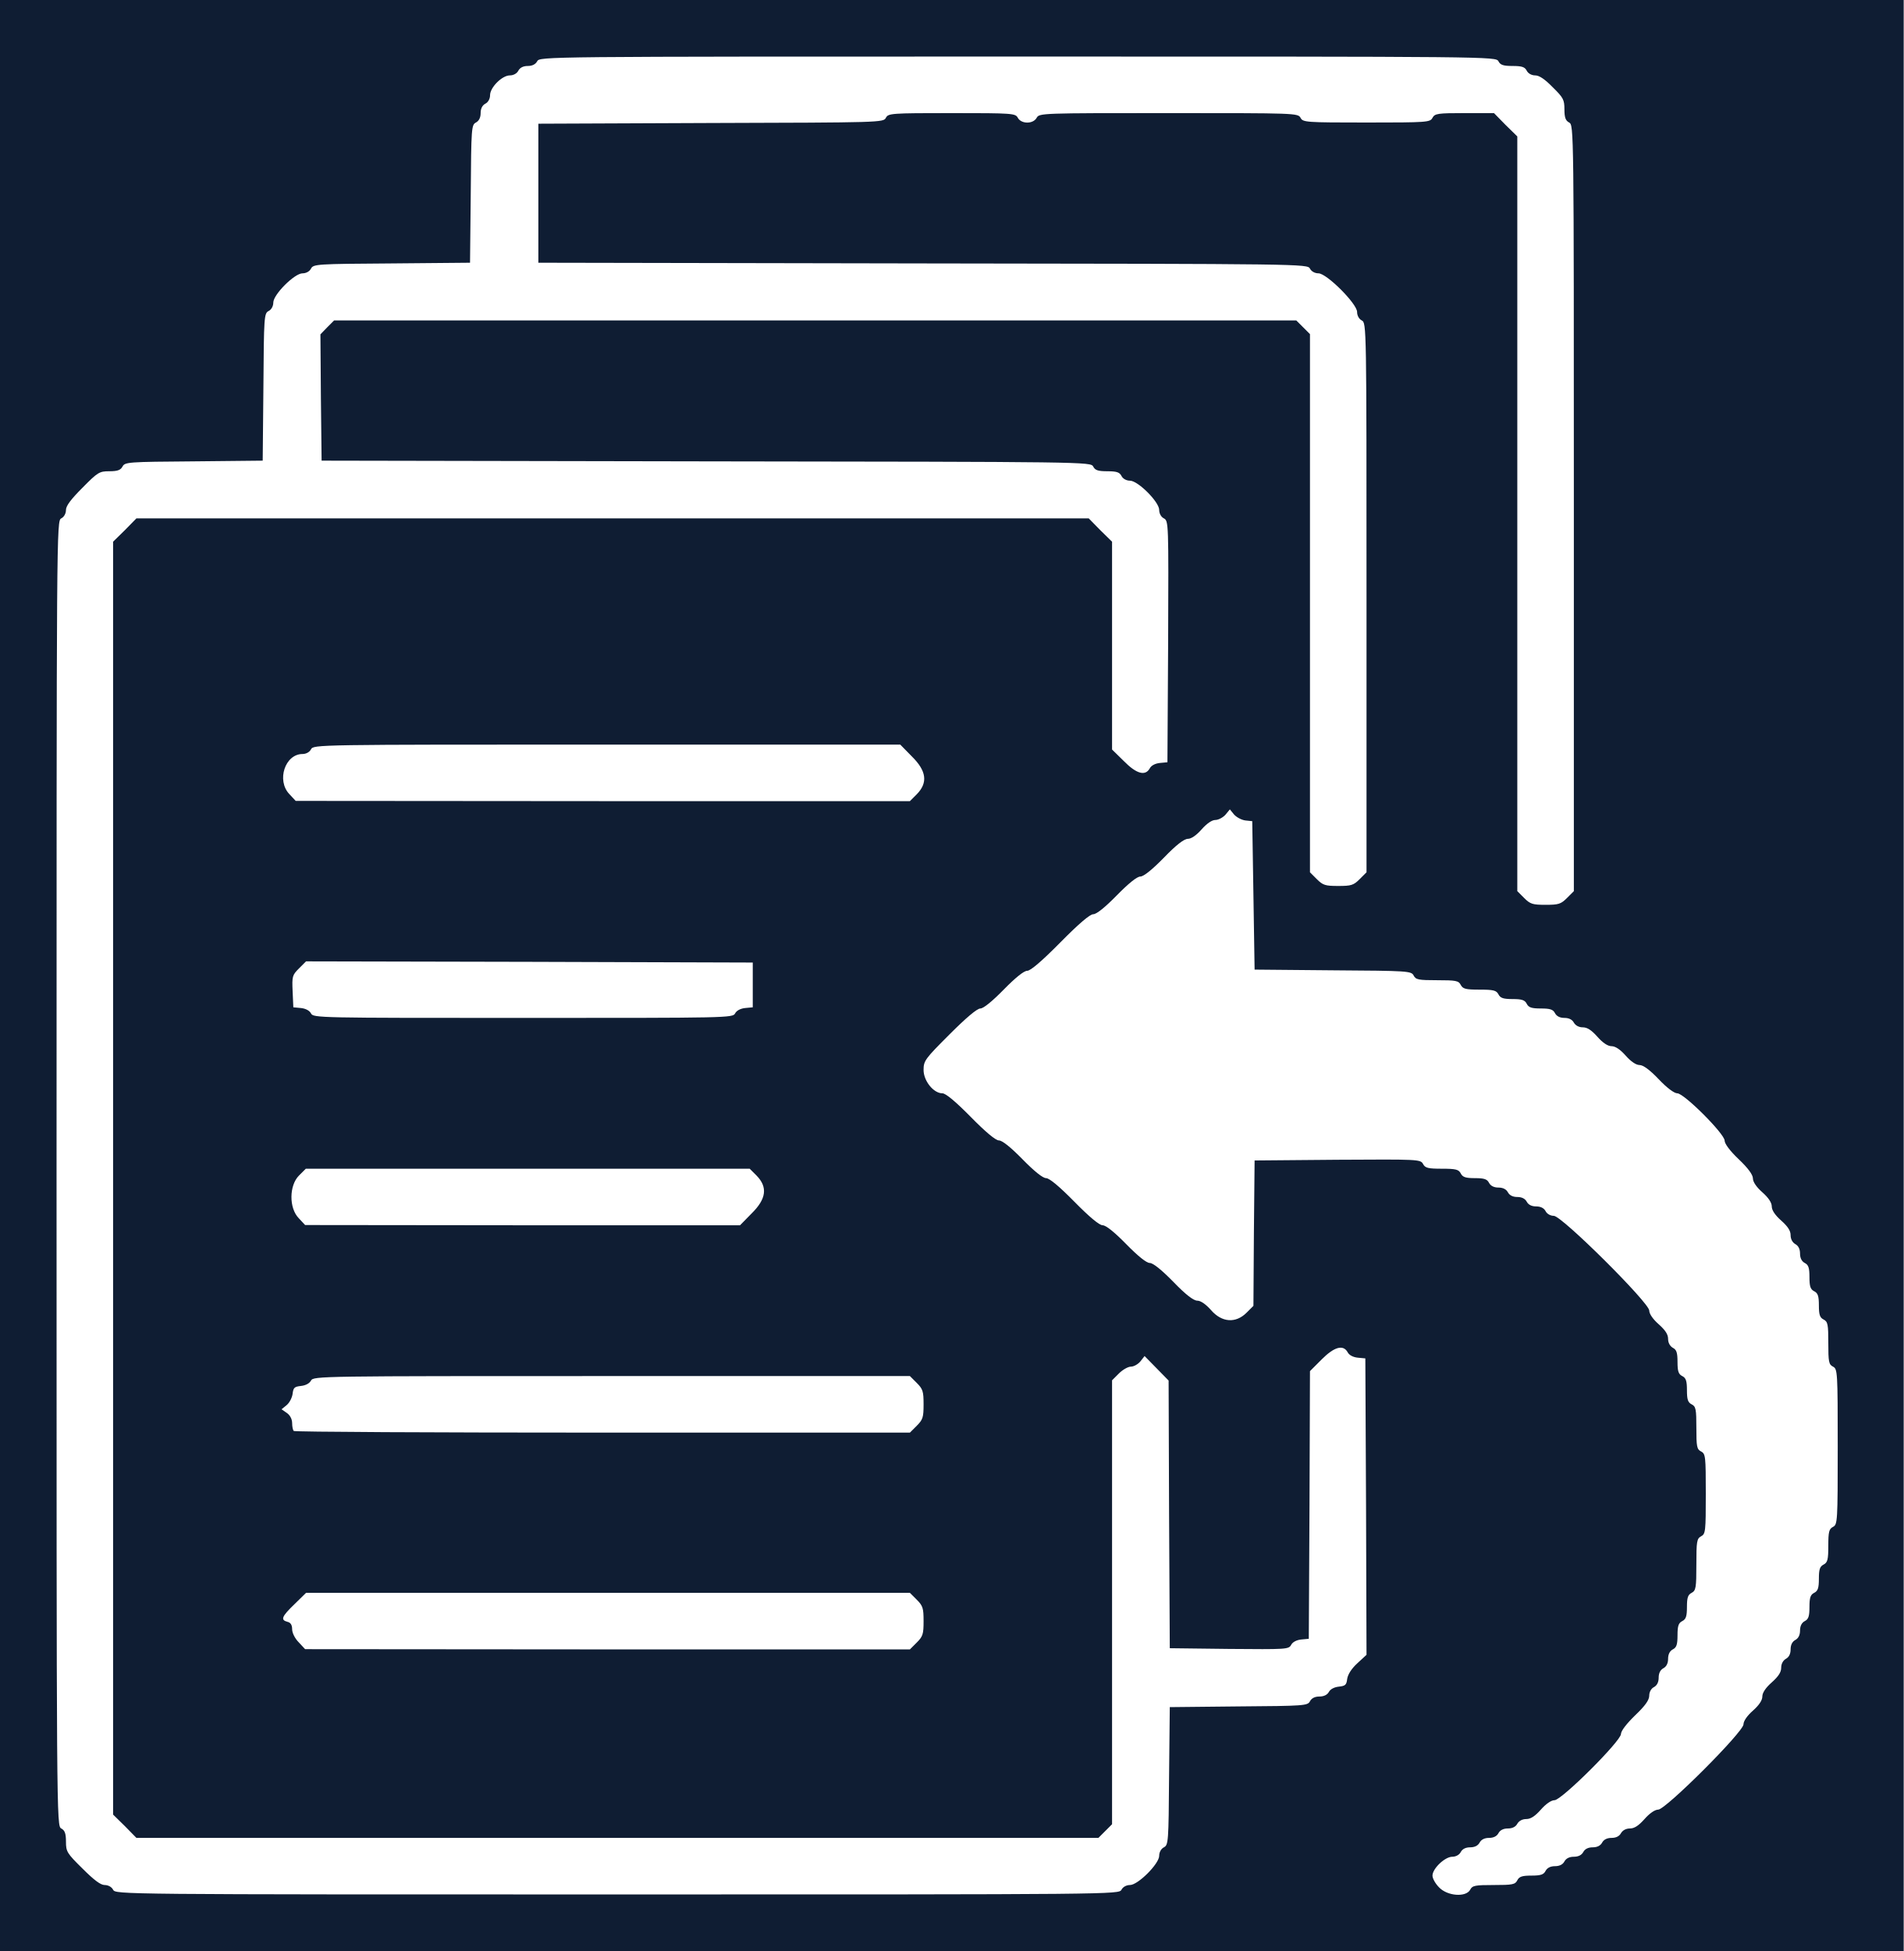
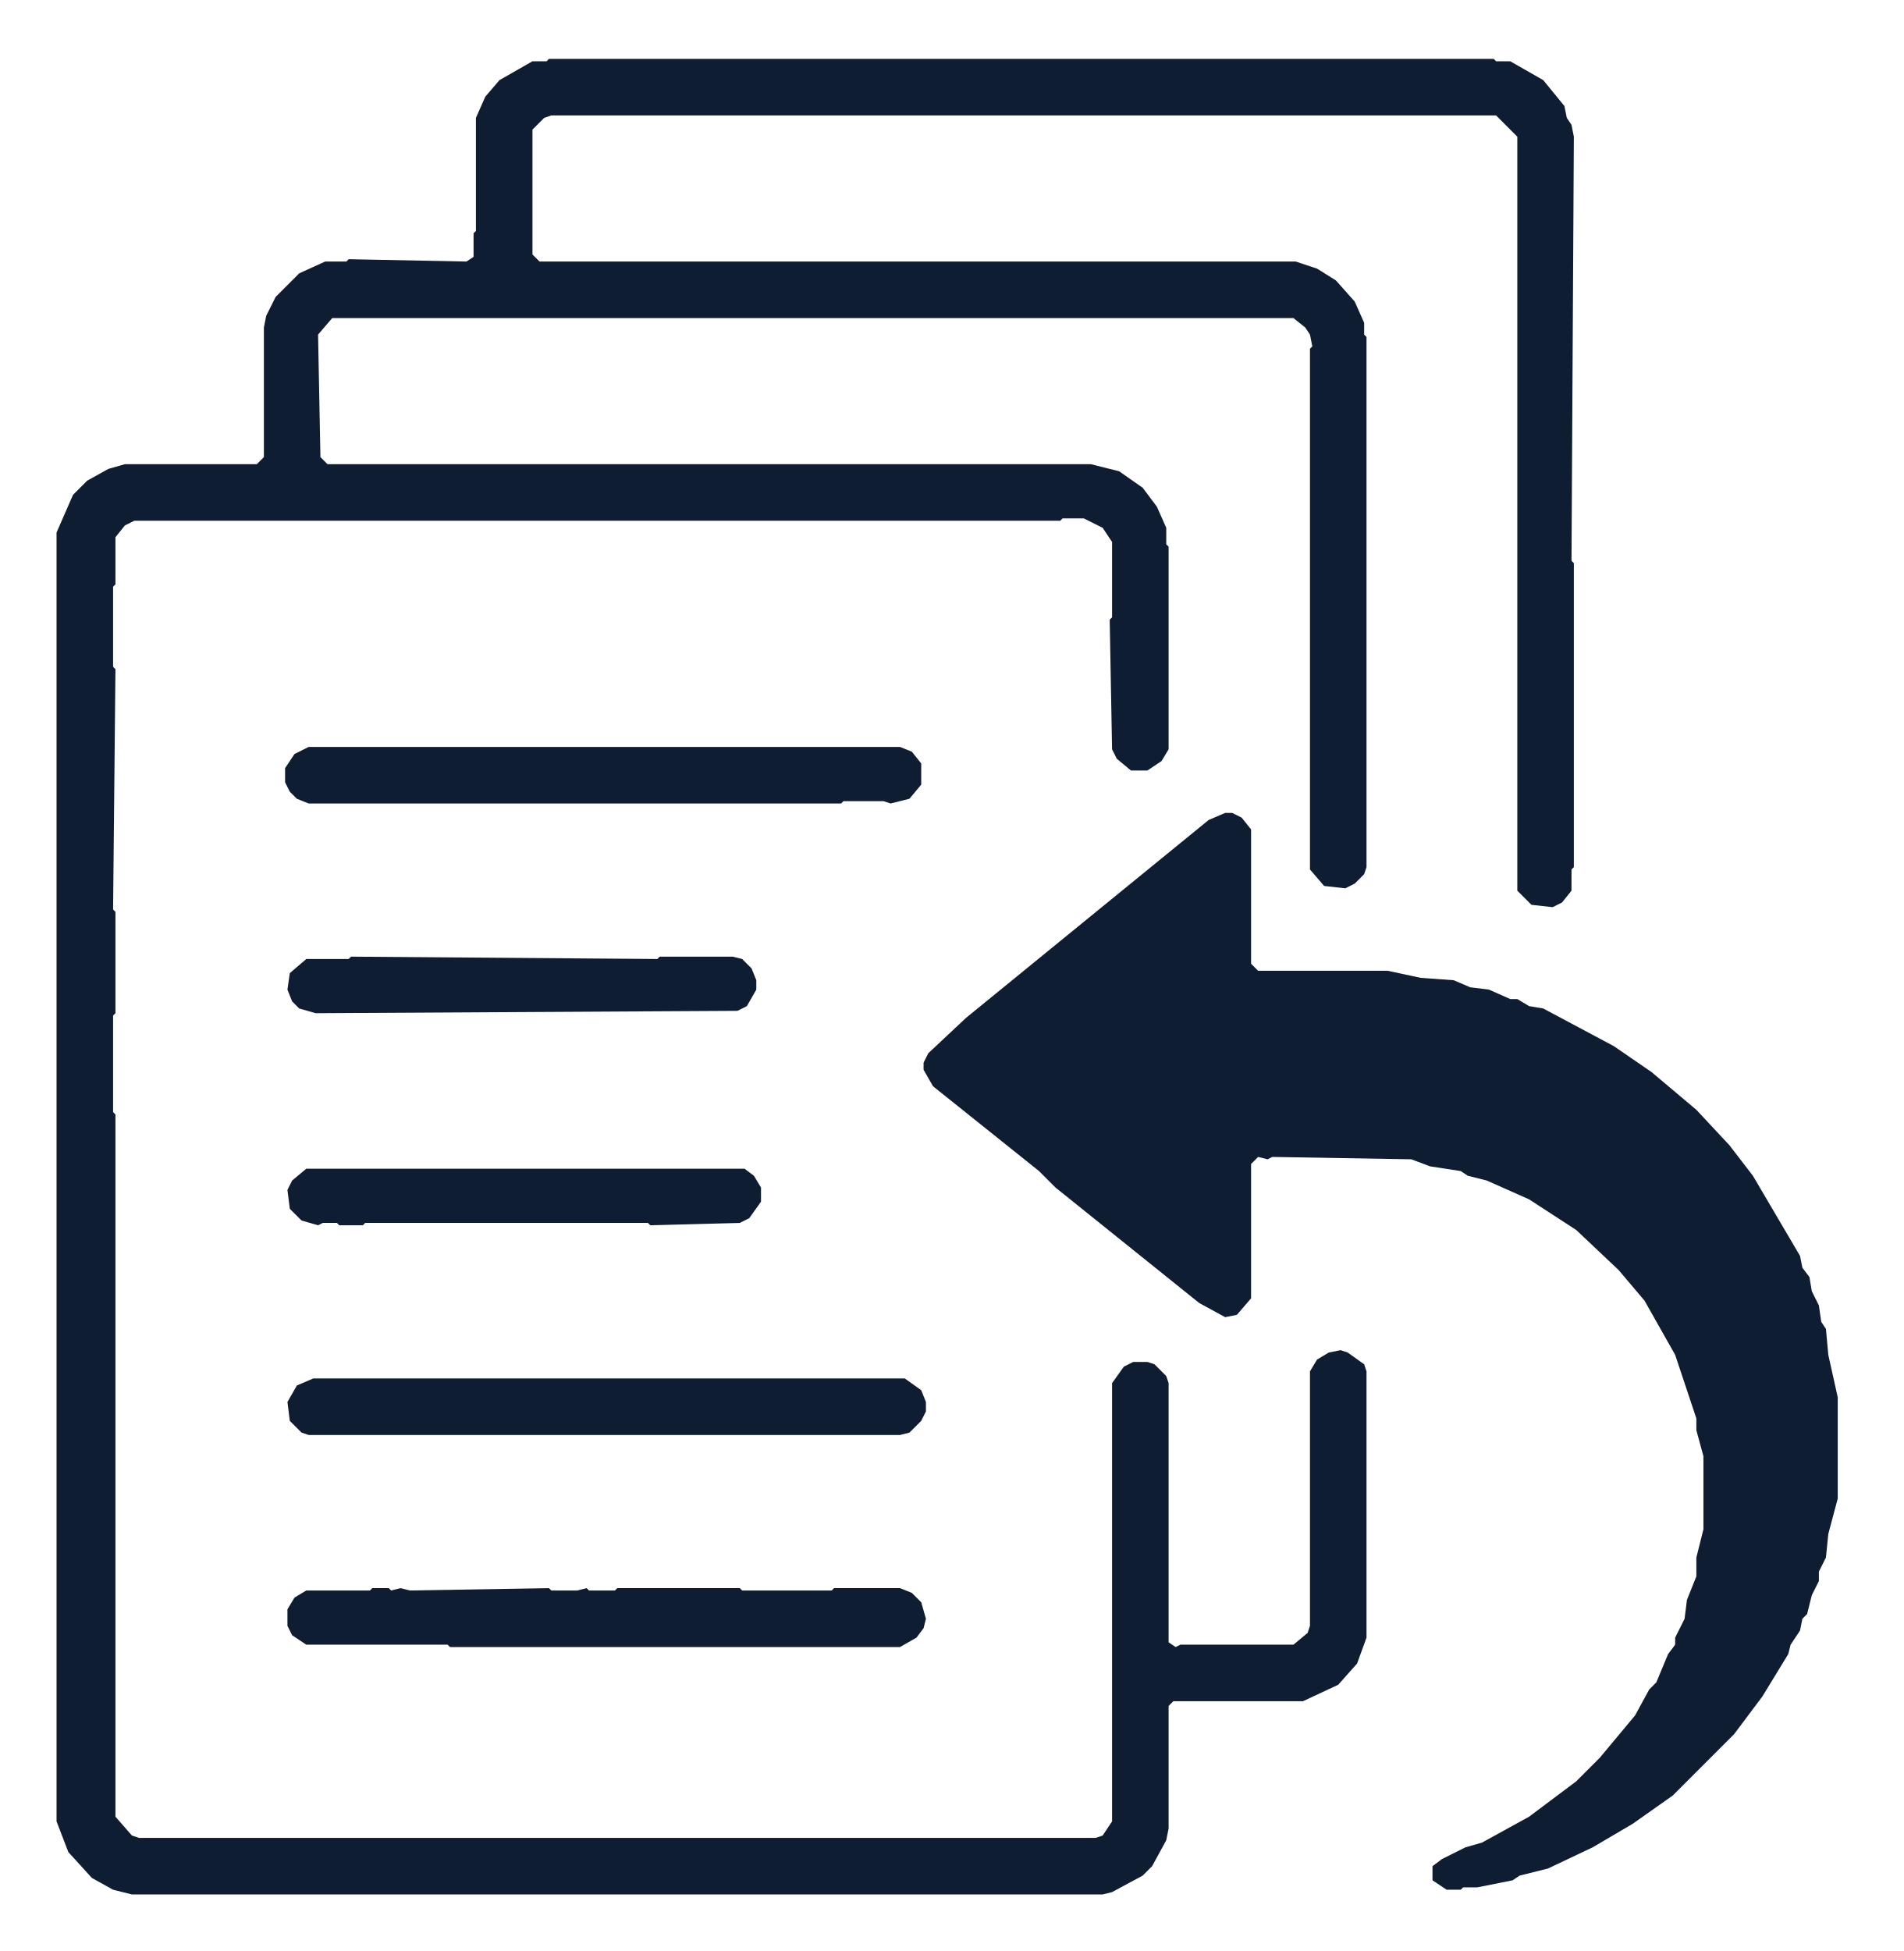
<svg xmlns="http://www.w3.org/2000/svg" viewBox="0 0 808 828">
-   <path fill="#0f1d33" fill-rule="evenodd" d="M0.0 414.0L0.0 0.0L404.0 0.0L808.0 0.0L808.0 414.0L808.0 828.0L404.0 828.0L0.0 828.0L0.0 414.0ZM476.0 802.0C476.6 800.8 478.1 800.0 479.6 800.0C483.0 800.0 492.0 791.0 492.0 787.6C492.0 786.1 492.8 784.6 494.0 784.0C495.9 783.0 496.0 781.7 496.2 753.7L496.5 724.5L525.7 724.2C553.7 724.0 555.0 723.9 556.0 722.0C556.7 720.7 558.1 720.0 560.0 720.0C561.9 720.0 563.3 719.3 564.0 718.1C564.6 716.9 566.3 716.0 568.3 715.8C571.0 715.5 571.5 715.1 571.8 712.5C572.1 710.6 573.6 708.2 576.1 705.9L580.0 702.3L579.8 639.4L579.5 576.5L576.3 576.2C574.3 576.0 572.6 575.1 572.0 573.9C570.1 570.5 566.3 571.6 561.0 576.9L556.0 581.9L555.8 638.7L555.5 695.5L552.3 695.8C550.3 696.0 548.6 696.9 548.0 698.1C547.0 700.0 545.8 700.0 521.7 699.8L496.5 699.5L496.2 642.7L496.0 585.9L490.9 580.7L485.8 575.5L484.0 577.8C483.0 579.0 481.2 580.0 480.0 580.0C478.8 580.0 476.5 581.3 474.9 582.9L472.0 585.8L472.0 680.0L472.0 774.2L469.1 777.1L466.2 780.0L262.0 780.0L57.9 780.0L53.0 775.0L48.0 770.1L48.0 500.0L48.0 229.9L53.0 225.0L57.9 220.0L260.0 220.0L462.1 220.0L467.0 225.0L472.0 229.9L472.0 274.0L472.0 318.1L477.0 323.0C482.3 328.4 486.1 329.5 488.0 326.1C488.6 324.9 490.3 324.0 492.3 323.8L495.5 323.5L495.8 272.3C496.0 221.9 496.0 221.1 494.0 220.0C492.8 219.4 492.0 217.9 492.0 216.4C492.0 213.0 483.0 204.0 479.6 204.0C478.1 204.0 476.6 203.2 476.0 202.0C475.2 200.4 473.9 200.0 470.0 200.0C466.1 200.0 464.8 199.6 464.0 198.0C462.9 196.0 461.7 196.0 299.7 195.8L136.5 195.5L136.2 168.7L136.0 141.9L138.9 138.9L141.8 136.0L346.0 136.0L550.2 136.0L553.1 138.9L556.0 141.8L556.0 256.0L556.0 370.2L558.9 373.1C561.5 375.7 562.5 376.0 568.0 376.0C573.5 376.0 574.5 375.7 577.1 373.1L580.0 370.2L580.0 253.6C580.0 138.1 580.0 137.1 578.0 136.0C576.8 135.4 576.0 133.9 576.0 132.4C576.0 128.9 563.1 116.0 559.6 116.0C558.1 116.0 556.6 115.2 556.0 114.0C554.9 112.0 553.7 112.0 391.7 111.8L228.5 111.5L228.5 82.0L228.5 52.5L301.7 52.2C373.7 52.0 375.0 52.0 376.0 50.0C377.0 48.1 378.1 48.0 404.0 48.0C429.9 48.0 431.0 48.1 432.0 50.0C433.5 52.7 438.5 52.7 440.0 50.0C441.1 48.0 442.1 48.0 496.0 48.0C549.9 48.0 550.9 48.0 552.0 50.0C553.0 51.9 554.1 52.0 580.0 52.0C605.9 52.0 607.0 51.9 608.0 50.0C609.0 48.2 610.1 48.0 621.6 48.0L634.1 48.0L639.0 53.0L644.0 57.9L644.0 218.0L644.0 378.2L646.9 381.1C649.5 383.7 650.5 384.0 656.0 384.0C661.5 384.0 662.5 383.7 665.1 381.1L668.0 378.2L668.0 215.6C668.0 54.1 668.0 53.1 666.0 52.0C664.5 51.2 664.0 49.9 664.0 46.4C664.0 42.3 663.5 41.4 659.0 37.0C655.7 33.6 653.3 32.0 651.6 32.0C650.1 32.0 648.6 31.2 648.0 30.0C647.2 28.4 645.9 28.0 642.0 28.0C638.1 28.0 636.8 27.6 636.0 26.0C634.9 24.0 633.9 24.0 432.0 24.0C230.1 24.0 229.1 24.0 228.0 26.0C227.3 27.3 225.9 28.0 224.0 28.0C222.1 28.0 220.7 28.7 220.0 30.0C219.4 31.2 217.9 32.0 216.4 32.0C213.1 32.0 208.0 37.1 208.0 40.4C208.0 41.9 207.2 43.4 206.0 44.0C204.7 44.7 204.0 46.1 204.0 48.0C204.0 49.9 203.3 51.3 202.0 52.0C200.1 53.0 200.0 54.3 199.8 82.3L199.5 111.5L166.3 111.8C134.3 112.0 133.0 112.1 132.0 114.0C131.4 115.2 129.9 116.0 128.4 116.0C125.0 116.0 116.0 125.0 116.0 128.4C116.0 129.9 115.2 131.4 114.0 132.0C112.1 133.0 112.0 134.3 111.8 164.3L111.5 195.5L82.3 195.8C54.3 196.0 53.0 196.1 52.0 198.0C51.2 199.5 49.9 200.0 46.4 200.0C42.2 200.0 41.5 200.4 35.0 207.0C30.1 211.9 28.0 214.7 28.0 216.4C28.0 217.9 27.2 219.4 26.0 220.0C24.0 221.1 24.0 222.1 24.0 498.0C24.0 773.9 24.0 774.9 26.0 776.0C27.5 776.8 28.0 778.1 28.0 781.6C28.0 785.8 28.4 786.5 35.0 793.0C39.9 797.9 42.7 800.0 44.4 800.0C45.9 800.0 47.4 800.8 48.0 802.0C49.1 804.0 50.1 804.0 262.0 804.0C473.9 804.0 474.9 804.0 476.0 802.0ZM624.0 802.0C624.9 800.2 626.1 800.0 634.0 800.0C641.9 800.0 643.1 799.8 644.0 798.0C644.8 796.4 646.1 796.0 650.0 796.0C653.9 796.0 655.2 795.6 656.0 794.0C656.7 792.7 658.1 792.0 660.0 792.0C661.9 792.0 663.3 791.3 664.0 790.0C664.7 788.7 666.1 788.0 668.0 788.0C669.9 788.0 671.3 787.3 672.0 786.0C672.7 784.7 674.1 784.0 676.0 784.0C677.9 784.0 679.3 783.3 680.0 782.0C680.7 780.7 682.1 780.0 684.0 780.0C685.9 780.0 687.3 779.3 688.0 778.0C688.7 776.8 690.1 776.0 691.8 776.0C693.7 776.0 695.5 774.8 698.0 772.0C700.1 769.6 702.4 768.0 703.8 768.0C707.0 768.0 740.0 735.0 740.0 731.8C740.0 730.4 741.6 728.1 744.0 726.0C746.6 723.7 748.0 721.6 748.0 720.0C748.0 718.4 749.4 716.3 752.0 714.0C754.8 711.5 756.0 709.7 756.0 707.8C756.0 706.1 756.8 704.7 758.0 704.0C759.3 703.3 760.0 701.9 760.0 700.0C760.0 698.1 760.7 696.7 762.0 696.0C763.3 695.3 764.0 693.9 764.0 692.0C764.0 690.1 764.7 688.7 766.0 688.0C767.6 687.2 768.0 685.9 768.0 682.0C768.0 678.1 768.4 676.8 770.0 676.0C771.6 675.2 772.0 673.9 772.0 670.0C772.0 666.1 772.4 664.8 774.0 664.0C775.7 663.1 776.0 661.9 776.0 656.0C776.0 650.1 776.3 648.9 778.0 648.0C779.9 647.0 780.0 645.9 780.0 614.0C780.0 582.1 779.9 581.0 778.0 580.0C776.2 579.1 776.0 577.9 776.0 570.0C776.0 562.1 775.8 560.9 774.0 560.0C772.4 559.2 772.0 557.9 772.0 554.0C772.0 550.1 771.6 548.8 770.0 548.0C768.4 547.2 768.0 545.9 768.0 542.0C768.0 538.1 767.6 536.8 766.0 536.0C764.7 535.3 764.0 533.9 764.0 532.0C764.0 530.1 763.3 528.7 762.0 528.0C760.8 527.3 760.0 525.9 760.0 524.2C760.0 522.3 758.8 520.5 756.0 518.0C753.4 515.7 752.0 513.6 752.0 512.0C752.0 510.4 750.6 508.3 748.0 506.0C745.5 503.8 744.0 501.6 744.0 500.1C744.0 498.6 742.0 495.8 738.0 492.0C734.3 488.5 732.0 485.4 732.0 484.1C732.0 481.2 714.8 464.0 711.9 464.0C710.6 464.0 707.5 461.7 704.0 458.0C700.2 454.0 697.4 452.0 695.9 452.0C694.4 452.0 692.2 450.5 690.0 448.0C687.7 445.4 685.6 444.0 684.0 444.0C682.4 444.0 680.3 442.6 678.0 440.0C675.5 437.2 673.7 436.0 671.8 436.0C670.1 436.0 668.7 435.2 668.0 434.0C667.3 432.7 665.9 432.0 664.0 432.0C662.1 432.0 660.7 431.3 660.0 430.0C659.2 428.4 657.9 428.0 654.0 428.0C650.1 428.0 648.8 427.6 648.0 426.0C647.2 424.4 645.9 424.0 642.0 424.0C638.1 424.0 636.8 423.6 636.0 422.0C635.1 420.3 633.9 420.0 628.0 420.0C622.1 420.0 620.9 419.7 620.0 418.0C619.1 416.2 617.9 416.0 610.0 416.0C602.1 416.0 600.9 415.8 600.0 414.0C599.0 412.1 597.7 412.0 565.7 411.8L532.5 411.5L532.0 380.0L531.5 348.5L528.6 348.2C527.0 348.0 524.9 346.9 523.8 345.7L522.0 343.5L520.1 345.8C519.0 347.0 517.1 348.0 515.8 348.0C514.4 348.0 512.2 349.5 510.0 352.0C507.8 354.5 505.6 356.0 504.2 356.0C502.6 356.0 499.3 358.5 494.0 364.0C489.0 369.1 485.4 372.0 484.0 372.0C482.6 372.0 479.0 374.9 474.0 380.0C469.0 385.1 465.4 388.0 464.0 388.0C462.6 388.0 457.8 392.1 450.0 400.0C442.2 407.9 437.4 412.0 436.0 412.0C434.6 412.0 431.0 414.9 426.0 420.0C421.1 425.0 417.4 428.0 416.1 428.0C414.7 428.0 410.0 432.0 403.0 439.0C392.6 449.4 392.0 450.2 392.0 454.1C392.0 458.7 396.2 464.0 400.0 464.0C401.4 464.0 405.6 467.5 412.0 474.0C418.4 480.5 422.6 484.0 424.0 484.0C425.4 484.0 429.0 486.9 434.0 492.0C439.0 497.1 442.6 500.0 444.0 500.0C445.4 500.0 449.6 503.5 456.0 510.0C462.4 516.5 466.6 520.0 468.0 520.0C469.4 520.0 473.0 522.9 478.0 528.0C483.0 533.1 486.6 536.0 488.0 536.0C489.4 536.0 493.0 538.9 498.0 544.0C503.3 549.5 506.6 552.0 508.2 552.0C509.6 552.0 511.8 553.5 514.0 556.0C518.6 561.3 524.5 561.7 529.1 557.1L532.0 554.2L532.2 523.3L532.5 492.5L567.7 492.2C602.1 492.0 602.9 492.0 604.0 494.0C604.9 495.7 606.1 496.0 612.0 496.0C617.9 496.0 619.1 496.3 620.0 498.0C620.8 499.6 622.1 500.0 626.0 500.0C629.9 500.0 631.2 500.4 632.0 502.0C632.7 503.3 634.1 504.0 636.0 504.0C637.9 504.0 639.3 504.7 640.0 506.0C640.7 507.3 642.1 508.0 644.0 508.0C645.9 508.0 647.3 508.7 648.0 510.0C648.7 511.3 650.1 512.0 652.0 512.0C653.9 512.0 655.3 512.7 656.0 514.0C656.6 515.2 658.1 516.0 659.5 516.0C662.9 516.0 700.0 552.9 700.0 556.2C700.0 557.6 701.6 559.9 704.0 562.0C706.8 564.5 708.0 566.3 708.0 568.2C708.0 569.9 708.8 571.3 710.0 572.0C711.6 572.8 712.0 574.1 712.0 578.0C712.0 581.9 712.4 583.2 714.0 584.0C715.6 584.8 716.0 586.1 716.0 590.0C716.0 593.9 716.4 595.2 718.0 596.0C719.8 596.9 720.0 598.1 720.0 606.0C720.0 613.9 720.2 615.1 722.0 616.0C723.9 617.0 724.0 618.1 724.0 634.0C724.0 649.9 723.9 651.0 722.0 652.0C720.2 653.0 720.0 654.1 720.0 664.0C720.0 673.9 719.8 675.0 718.0 676.0C716.4 676.8 716.0 678.1 716.0 682.0C716.0 685.9 715.6 687.2 714.0 688.0C712.4 688.8 712.0 690.1 712.0 694.0C712.0 697.9 711.6 699.2 710.0 700.0C708.7 700.7 708.0 702.1 708.0 704.0C708.0 705.9 707.3 707.3 706.0 708.0C704.7 708.7 704.0 710.1 704.0 712.0C704.0 713.9 703.3 715.3 702.0 716.0C700.8 716.6 700.0 718.1 700.0 719.6C700.0 721.5 698.3 723.9 694.0 728.0C690.4 731.5 688.0 734.6 688.0 735.9C688.0 738.9 662.8 764.0 659.8 764.0C658.4 764.0 656.1 765.6 654.0 768.0C651.5 770.8 649.7 772.0 647.8 772.0C646.1 772.0 644.7 772.8 644.0 774.0C643.3 775.3 641.9 776.0 640.0 776.0C638.1 776.0 636.7 776.7 636.0 778.0C635.3 779.3 633.9 780.0 632.0 780.0C630.1 780.0 628.7 780.7 628.0 782.0C627.3 783.3 625.9 784.0 624.0 784.0C622.1 784.0 620.7 784.7 620.0 786.0C619.4 787.2 617.9 788.0 616.4 788.0C613.3 788.0 608.0 793.0 608.0 796.0C608.0 797.2 609.2 799.4 610.8 801.0C614.3 804.7 622.2 805.3 624.0 802.0ZM389.1 697.1C391.7 694.5 392.0 693.5 392.0 688.0C392.0 682.5 391.7 681.5 389.1 678.9L386.2 676.0L258.0 676.0L129.9 676.0L125.0 680.8C119.5 686.1 119.0 687.5 122.0 688.3C123.4 688.6 124.0 689.7 124.0 691.5C124.0 693.0 125.2 695.4 126.8 697.0L129.5 699.9L257.8 700.0L386.2 700.0L389.1 697.1ZM389.1 605.1C391.7 602.5 392.0 601.5 392.0 596.0C392.0 590.5 391.7 589.5 389.1 586.9L386.2 584.0L259.6 584.0C135.5 584.0 133.1 584.0 132.0 585.9C131.4 587.1 129.7 588.0 127.7 588.2C125.0 588.5 124.5 588.9 124.2 591.5C124.0 593.1 122.9 595.3 121.7 596.3L119.5 598.1L121.8 599.7C123.1 600.6 124.0 602.3 124.0 604.0C124.0 605.4 124.3 607.0 124.7 607.3C125.0 607.7 184.0 608.0 255.7 608.0L386.2 608.0L389.1 605.1ZM319.0 515.0C325.3 508.8 325.9 503.8 321.1 498.9L318.2 496.0L224.0 496.0L129.8 496.0L126.9 498.9C122.7 503.1 122.6 512.7 126.8 517.0L129.5 519.9L221.8 520.0L314.1 520.0L319.0 515.0ZM312.0 430.1C312.6 428.9 314.3 428.0 316.3 427.8L319.5 427.5L319.5 418.0L319.5 408.5L224.7 408.2L129.9 408.0L126.9 411.0C124.1 413.8 123.9 414.3 124.2 420.7L124.5 427.5L127.7 427.8C129.7 428.0 131.4 428.9 132.0 430.1C133.0 432.0 135.1 432.0 222.0 432.0C308.9 432.0 311.0 432.0 312.0 430.1ZM389.1 337.1C393.9 332.2 393.3 327.2 387.0 321.0L382.1 316.0L257.6 316.0C134.1 316.0 133.1 316.0 132.0 318.0C131.4 319.2 129.9 320.0 128.4 320.0C121.0 320.0 117.3 331.2 122.8 337.0L125.5 339.9L255.8 340.0L386.2 340.0L389.1 337.1Z" />
+   <path fill="#0f1d33" fill-rule="evenodd" d="M122 683L122 690L124 694L130 698L190 698L191 699L382 699L389 695L392 691L393 687L391 680L387 676L382 674L354 674L353 675L315 675L314 674L262 674L261 675L250 675L249 674L245 675L234 675L233 674L174 675L170 674L166 675L165 674L158 674L157 675L130 675L125 678ZM122 595L123 603L128 608L131 609L382 609L386 608L391 603L393 599L393 595L391 590L384 585L133 585L126 588ZM122 505L123 513L128 518L135 520L137 519L143 519L144 520L154 520L155 519L275 519L276 520L314 519L318 517L323 510L323 504L320 499L316 496L130 496L124 501ZM122 420L124 425L127 428L134 430L313 429L317 427L321 420L321 416L319 411L315 407L311 406L280 406L279 407L149 406L148 407L130 407L123 413ZM520 345L513 348L410 432L394 447L392 451L392 454L396 461L441 497L448 504L509 553L520 559L525 558L531 551L531 494L534 491L538 492L540 491L599 492L607 495L620 497L623 499L631 501L649 509L669 522L687 539L698 552L711 575L720 602L720 607L723 618L723 649L720 661L720 669L716 679L715 687L711 695L711 698L708 702L703 714L700 717L694 728L679 746L669 756L649 771L629 782L622 784L612 789L608 792L608 798L614 802L620 802L621 801L627 801L642 798L645 796L657 793L676 784L693 774L710 762L736 736L748 720L759 702L760 698L764 692L765 687L767 685L769 677L772 671L772 667L775 661L776 651L780 636L780 593L776 575L775 564L773 561L772 554L769 548L768 542L765 538L764 533L744 499L734 486L720 471L701 455L685 444L655 428L649 427L644 424L641 424L632 420L624 419L617 416L603 415L589 412L534 412L531 409L531 352L527 347L523 345ZM121 326L121 332L123 336L126 339L131 341L357 341L358 340L375 340L378 341L386 339L391 333L391 324L387 319L382 317L131 317L125 320ZM226 26L212 34L206 41L202 50L202 98L201 99L201 109L198 111L148 110L147 111L138 111L127 116L117 126L113 134L112 139L112 194L109 197L53 197L46 199L37 204L31 210L24 226L24 773L29 786L39 797L48 802L56 804L468 804L472 803L485 796L489 792L495 781L496 776L496 724L498 722L553 722L568 715L576 706L580 695L580 582L579 579L572 574L569 573L564 574L559 577L556 582L556 690L555 693L549 698L501 698L499 699L496 697L496 587L495 584L490 579L487 578L481 578L477 580L472 587L472 773L468 779L465 780L59 780L56 779L49 771L49 473L48 472L48 431L49 430L49 387L48 386L49 284L48 283L48 249L49 248L49 228L53 223L57 221L450 221L451 220L460 220L468 224L472 230L472 262L471 263L472 318L474 322L480 327L487 327L493 323L496 318L496 232L495 231L495 224L491 215L485 207L475 200L463 197L139 197L136 194L135 142L141 135L549 135L554 139L556 142L557 147L556 148L556 369L562 376L571 377L575 375L579 371L580 368L580 143L579 142L579 137L575 128L567 119L559 114L550 111L229 111L226 108L226 55L231 50L234 49L635 49L644 58L644 378L650 384L659 385L663 383L667 378L667 369L668 368L668 239L667 238L668 58L667 53L665 50L664 45L655 34L641 26L635 26L634 25L233 25L232 26Z" />
</svg>
